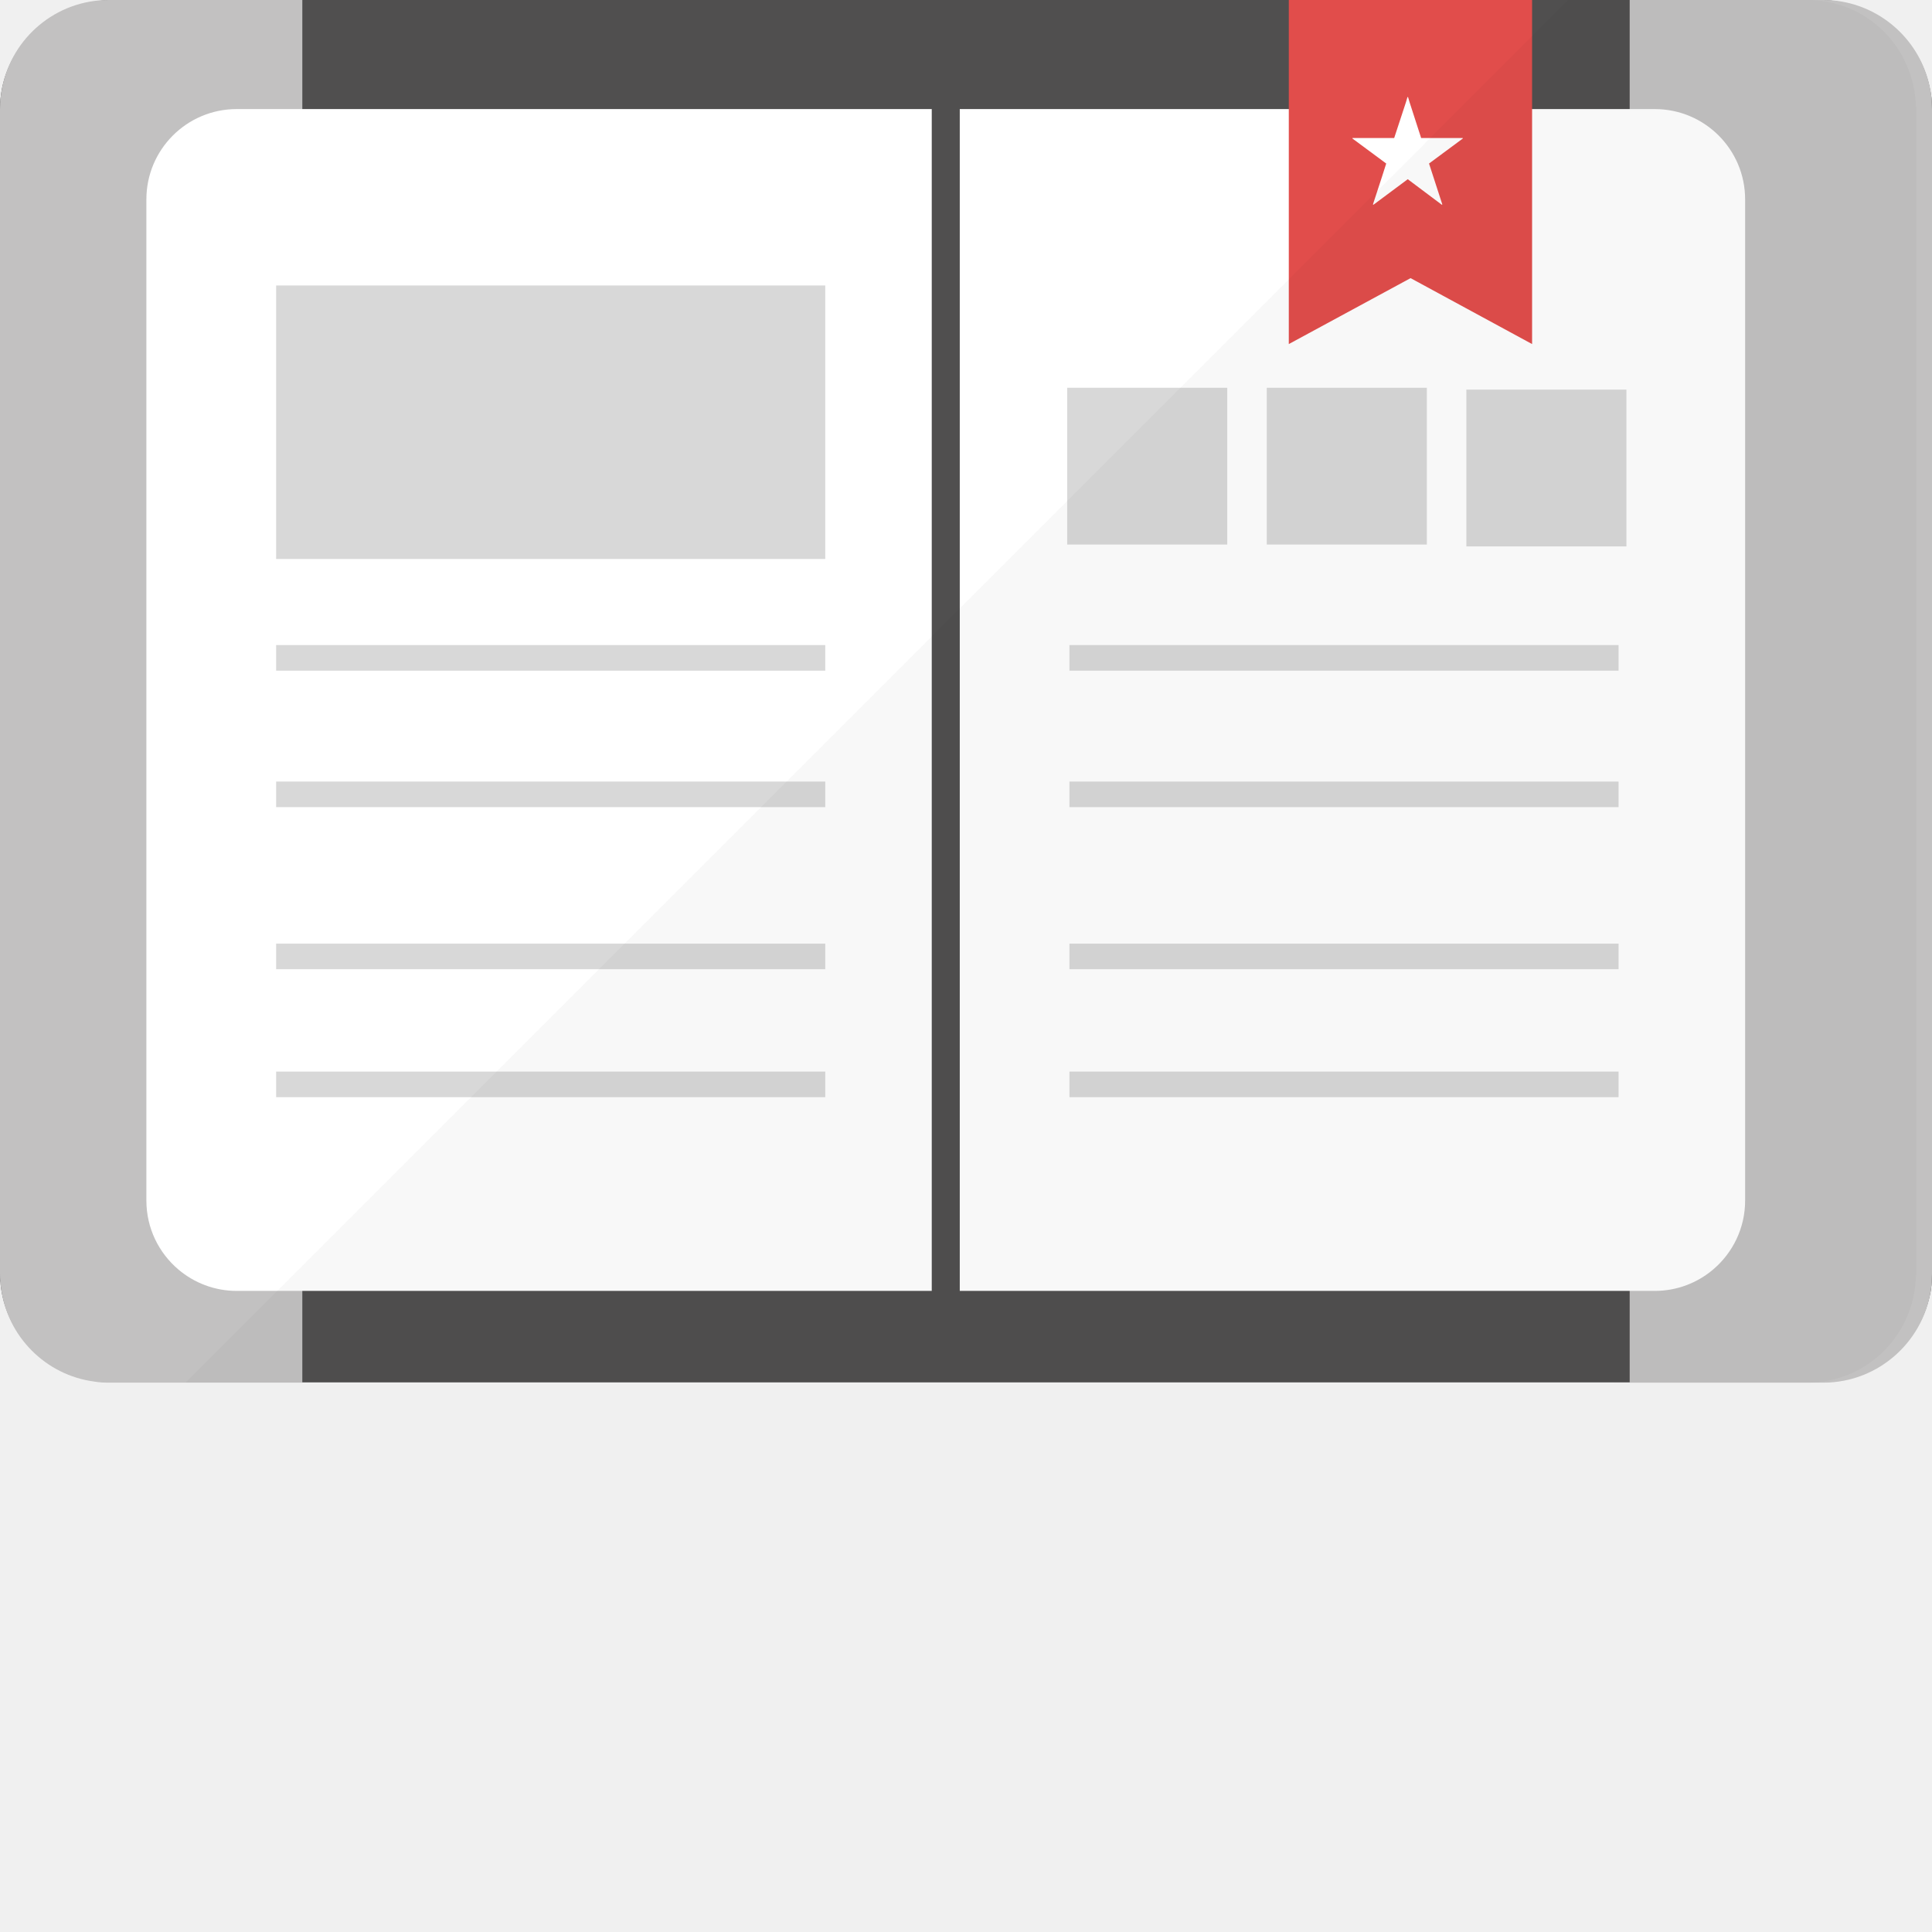
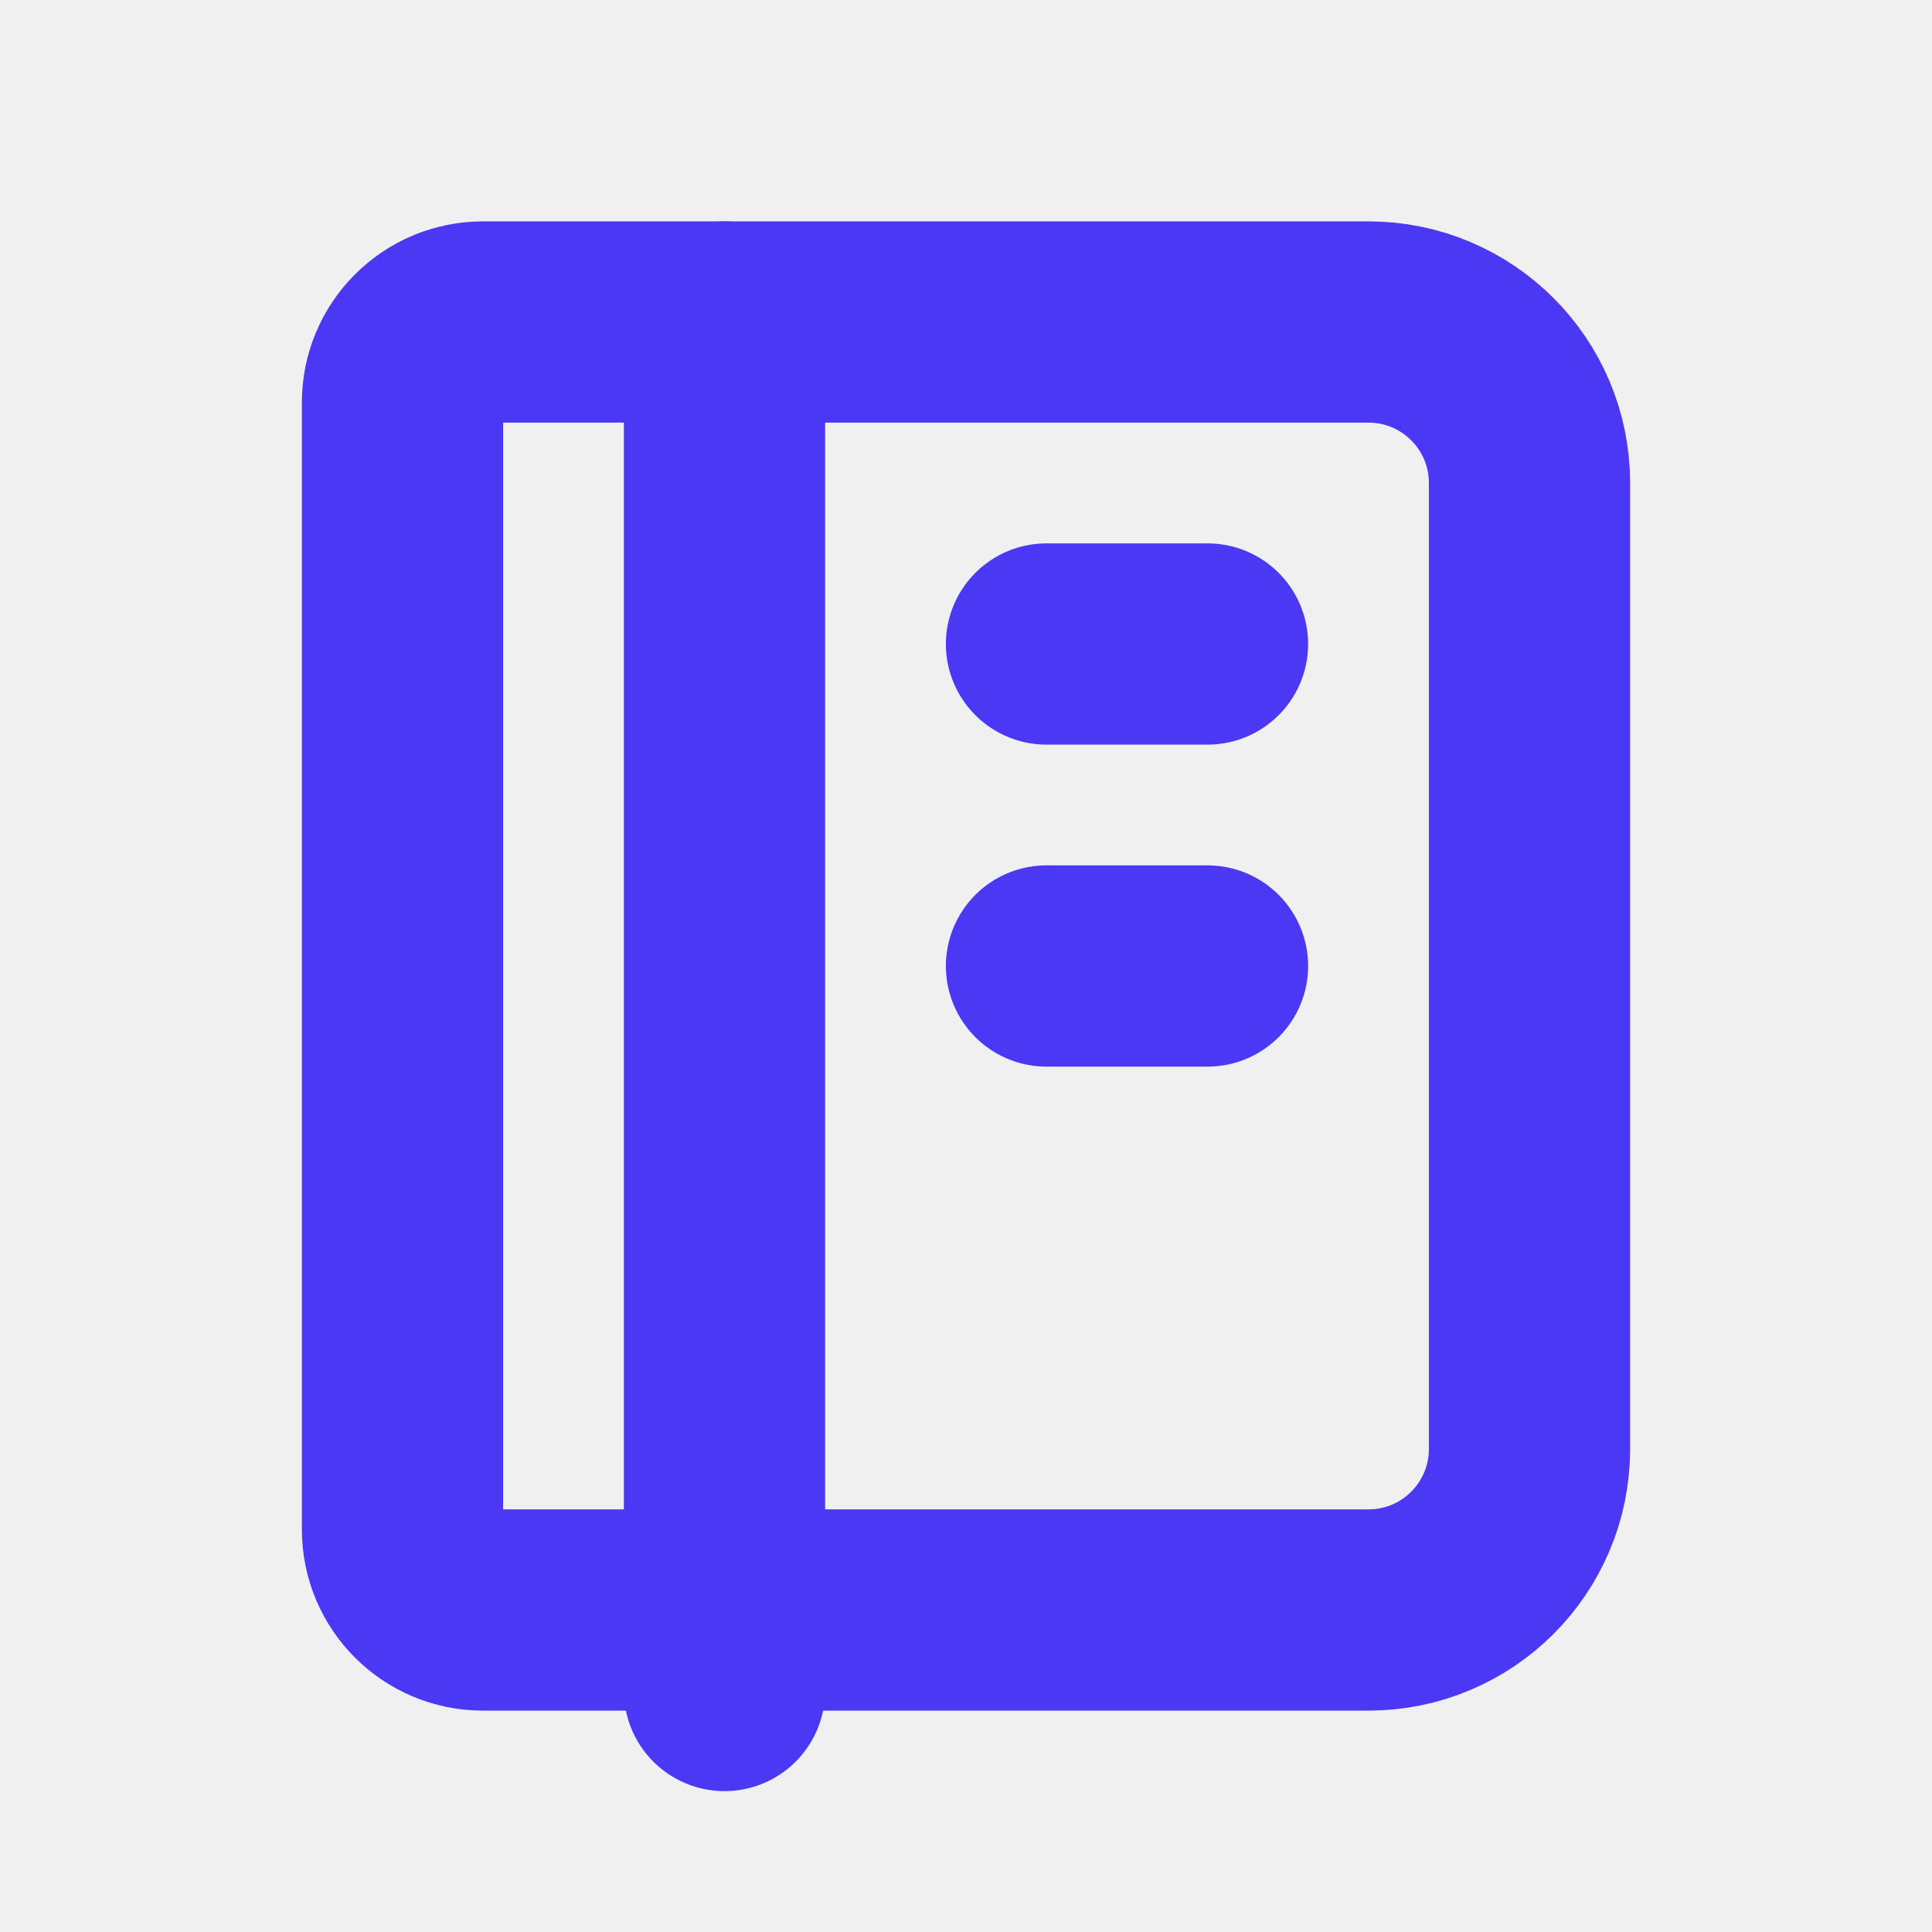
- <svg xmlns="http://www.w3.org/2000/svg" version="1.1" id="_x36_" viewBox="0 0 512 512" xml:space="preserve">
-   <g>
-     <g>
-       <g>
-         <path style="fill:#504F4F;" d="M512,28.891v308.708c0,0.986-0.071,1.973-0.141,2.959c-0.07,0.916-0.212,1.832-0.423,2.678     c-2.819,13.177-14.939,23.112-29.454,23.112H30.018c-1.762,0-3.523-0.141-5.214-0.423c-12.754-2.184-22.76-12.049-24.522-24.522     c-0.071-0.493-0.141-1.057-0.141-1.55C0,339.078,0,338.374,0,337.599V28.891c0-1.903,0.212-3.805,0.564-5.638     C3.312,10.006,15.502,0,30.018,0h451.964c1.057,0,2.184,0.071,3.241,0.141c1.057,0.141,2.044,0.282,3.1,0.493     c11.838,2.466,21.069,11.697,23.183,23.183c0.141,0.704,0.282,1.409,0.352,2.114C511.929,26.918,512,27.904,512,28.891z" />
-         <path style="fill:#C2C1C1;" d="M80.119,0v366.419H28.82c-1.268,0-2.537-0.071-3.805-0.282     c-12.895-1.691-23.042-11.909-24.733-24.733c-0.071-0.493-0.141-1.057-0.141-1.55C0,339.078,0,338.374,0,337.599V28.891     c0-1.903,0.212-3.805,0.564-5.638C3.171,10.006,14.798,0,28.82,0H80.119z" />
-         <path style="fill:#C2C1C1;" d="M512,28.891v308.708c0,0.986-0.071,1.973-0.141,2.959c-1.48,14.445-13.741,25.861-28.679,25.861     h-51.298V0h51.298c1.691,0,3.382,0.141,4.933,0.423c11.979,2.114,21.351,11.556,23.465,23.465     c0.141,0.705,0.211,1.339,0.282,2.043C511.929,26.918,512,27.904,512,28.891z" />
-       </g>
-       <g>
-         <path style="fill:#FFFFFF;" d="M246.925,28.905v313.198H62.734c-5.9,0-11.303-2.148-15.463-5.674     c-5.176-4.385-8.477-10.941-8.477-18.265V52.844c0-13.224,10.715-23.939,23.94-23.939H246.925z" />
-         <g>
-           <path style="fill:#FFFFFF;" d="M254.348,28.905v313.198h184.191c5.9,0,11.303-2.148,15.462-5.674      c5.176-4.385,8.477-10.941,8.477-18.265V52.844c0-13.224-10.715-23.939-23.94-23.939H254.348z" />
-         </g>
-       </g>
-       <polygon style="fill:#E14D4B;" points="406.02,0 406.02,91.182 373.818,73.707 341.545,91.182 341.545,0   " />
-       <path style="fill:#FFFFFF;" d="M387.656,36.571h-11.063v-0.07l-3.03-9.372l-0.423-1.409h-0.141l-0.423,1.409l-3.1,9.442h-11.063    v0.141l8.949,6.624l-1.127,3.523l-2.396,7.328l0.141,0.071l9.09-6.765l9.02,6.765l0.141-0.071l-3.523-10.851l8.949-6.624V36.571z" />
-       <rect x="73.178" y="75.654" style="fill:#D8D8D8;" width="145.522" height="72.479" />
-       <rect x="282.812" y="102.763" style="fill:#D8D8D8;" width="42.42" height="41.549" />
-       <rect x="335.706" y="102.763" style="fill:#D8D8D8;" width="42.42" height="41.549" />
-       <rect x="388.6" y="103.253" style="fill:#D8D8D8;" width="42.42" height="41.549" />
-       <rect x="73.178" y="170.951" style="fill:#D8D8D8;" width="145.522" height="6.782" />
-       <rect x="73.178" y="207.12" style="fill:#D8D8D8;" width="145.522" height="6.782" />
-       <rect x="73.178" y="250.071" style="fill:#D8D8D8;" width="145.522" height="6.782" />
-       <rect x="73.178" y="283.98" style="fill:#D8D8D8;" width="145.522" height="6.782" />
-       <g>
-         <rect x="283.411" y="170.951" style="fill:#D8D8D8;" width="145.522" height="6.782" />
-         <rect x="283.411" y="207.12" style="fill:#D8D8D8;" width="145.522" height="6.782" />
-         <rect x="283.411" y="250.071" style="fill:#D8D8D8;" width="145.522" height="6.782" />
-         <rect x="283.411" y="283.98" style="fill:#D8D8D8;" width="145.522" height="6.782" />
-       </g>
-     </g>
-     <path style="opacity:0.03;fill:#040000;" d="M507.842,28.82v308.708c0,0.423-0.141,0.704-0.141,1.127   c-0.563,14.868-12.402,26.988-27.199,27.693c-0.493,0.071-0.987,0.071-1.48,0.071h-51.369v-0.071H49.255l30.864-30.864   l44.746-44.745l6.764-6.765l27.129-27.129l6.764-6.765l36.149-36.149l6.835-6.835l45.873-45.873l30.934-30.934l27.552-27.552   l54.117-54.117l10.358-10.288v-0.071l9.372-9.372L406.02,9.583L415.603,0h63.419c3.805,0,7.399,0.775,10.781,2.114   c7.117,2.889,12.825,8.597,15.714,15.714c1.268,3.03,2.044,6.342,2.184,9.794C507.701,28.045,507.842,28.468,507.842,28.82z" />
-   </g>
+ <svg xmlns="http://www.w3.org/2000/svg" width="24" height="24" viewBox="0 0 24 24" fill="none" stroke="#4A38F5" stroke-width="2.5" stroke-linecap="round" stroke-linejoin="round" aria-hidden="true">
+   <path d="M6 4h11a2 2 0 0 1 2 2v12a2 2 0 0 1 -2 2h-11a1 1 0 0 1 -1 -1v-14a1 1 0 0 1 1 -1" />
+   <path d="M9 4v17" />
+   <path d="M13 8l2 0" />
+   <path d="M13 12l2 0" />
</svg>
